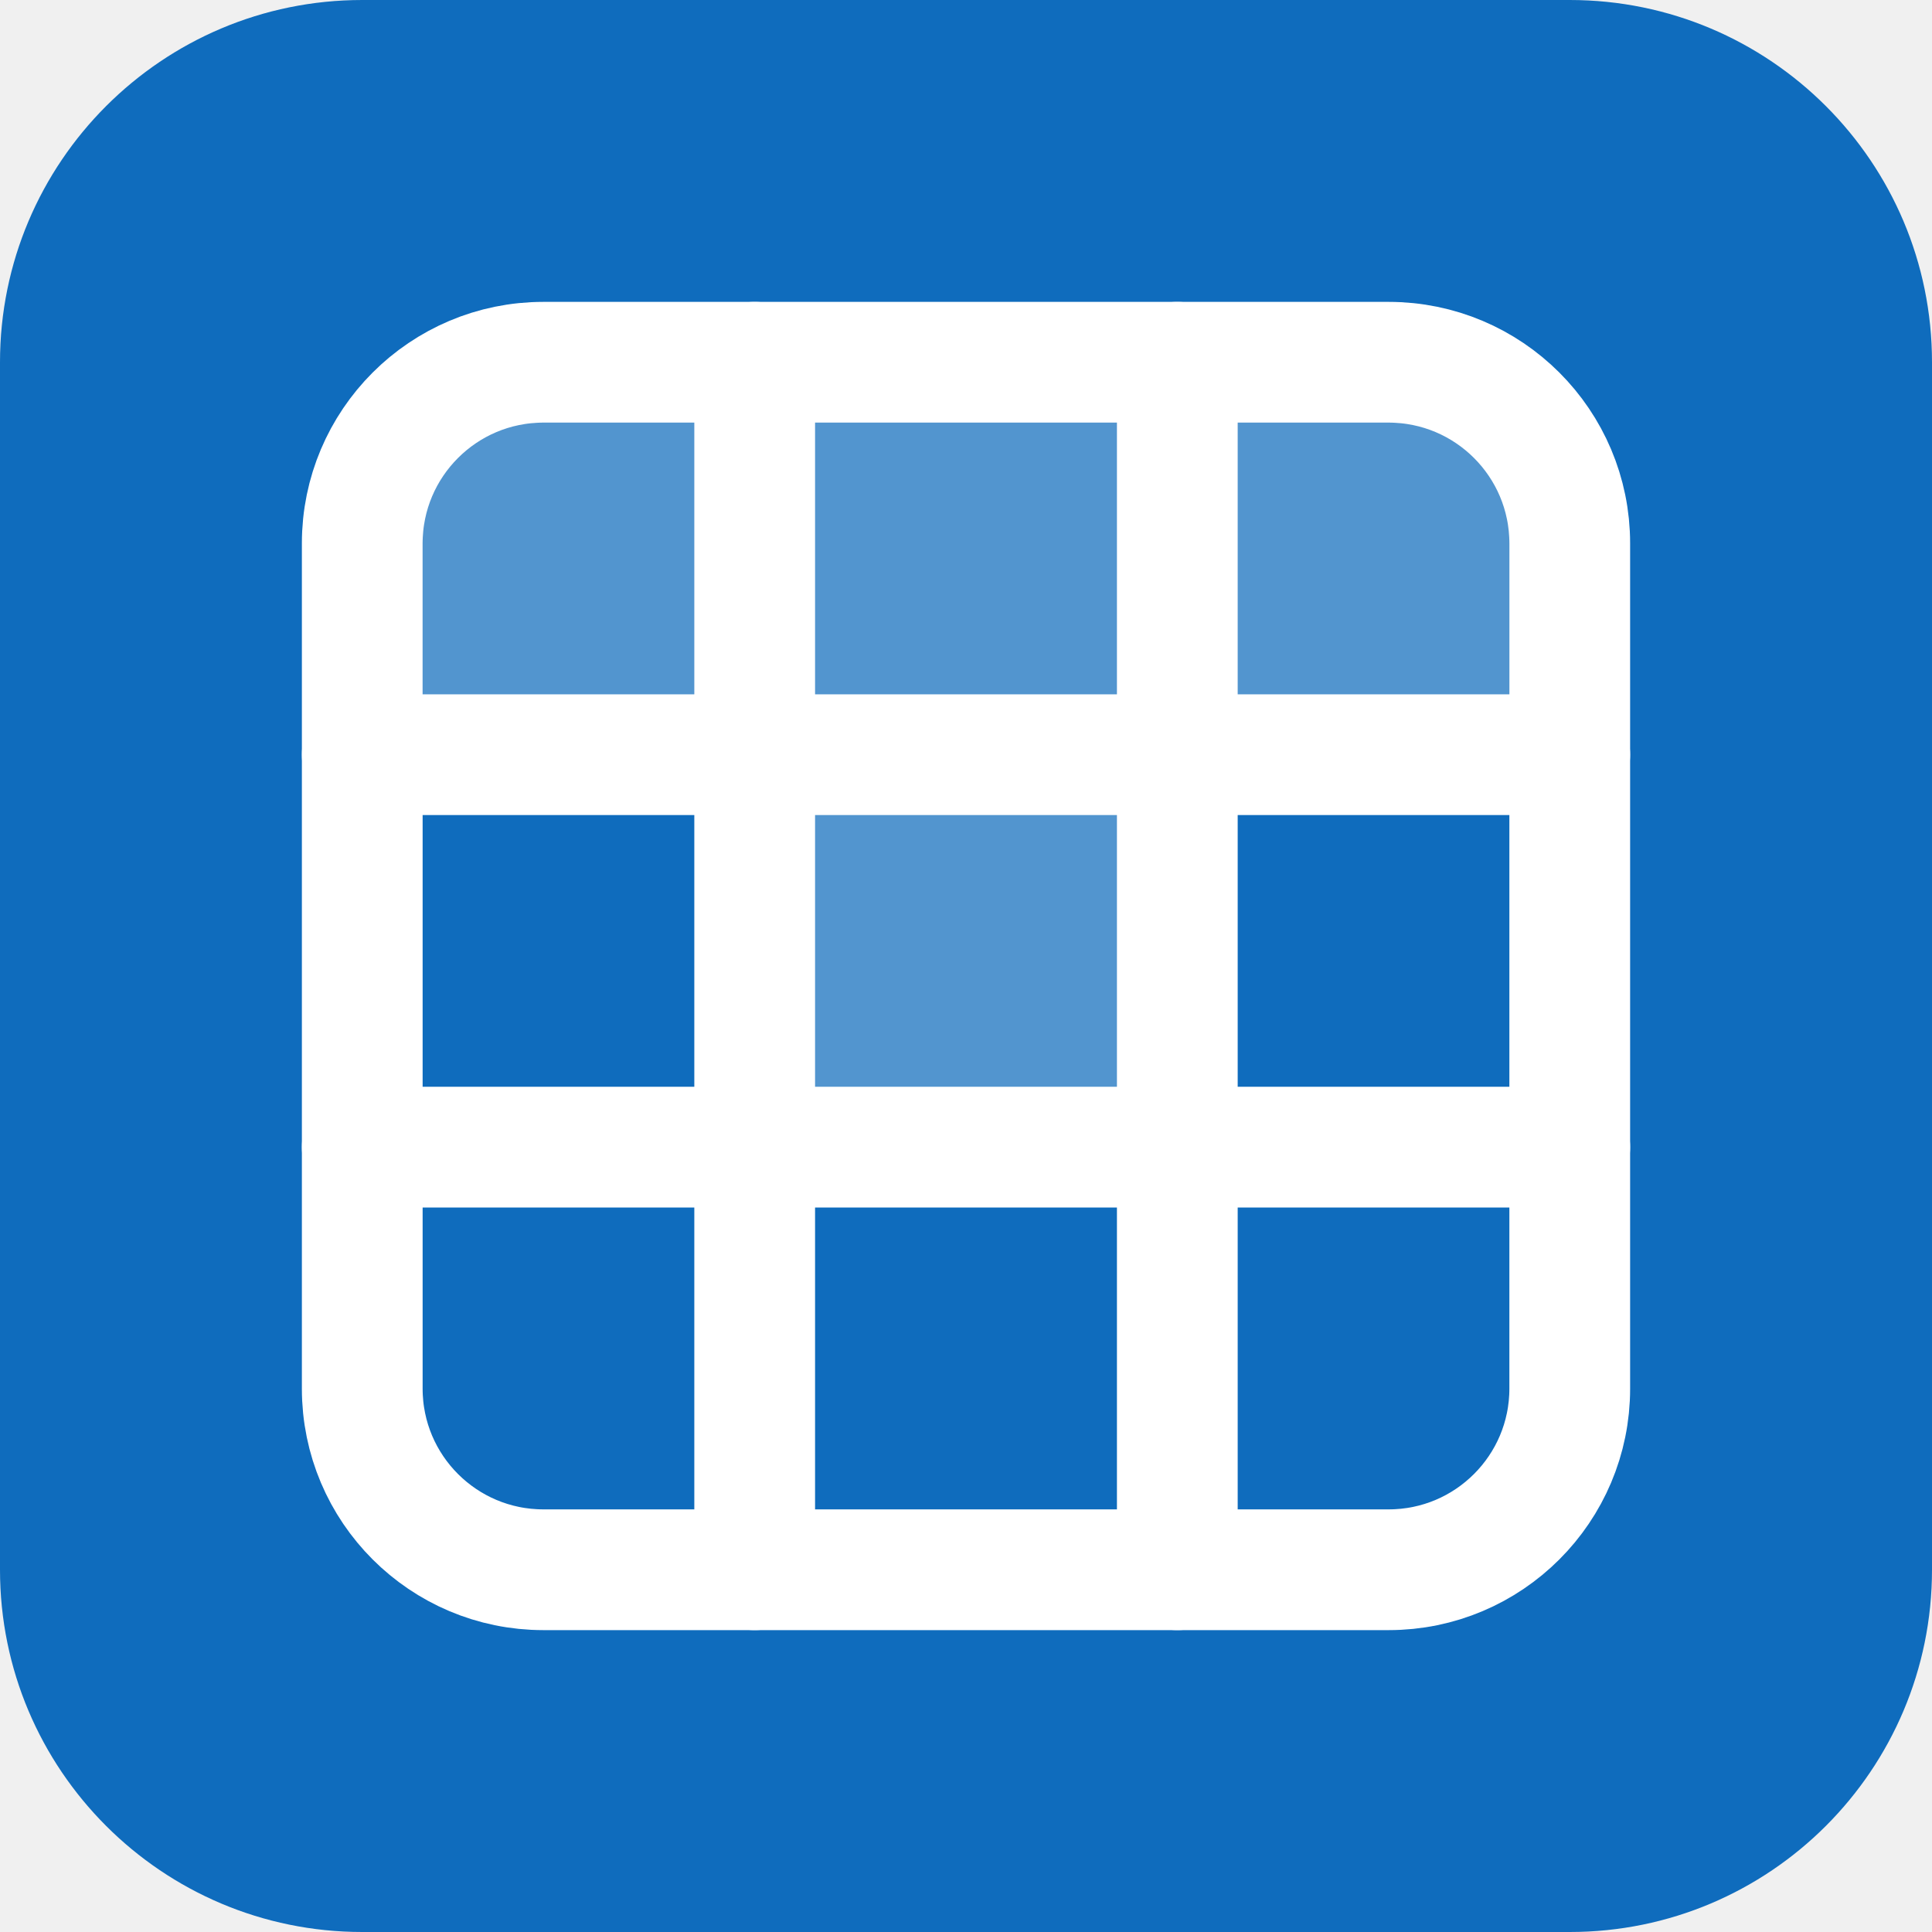
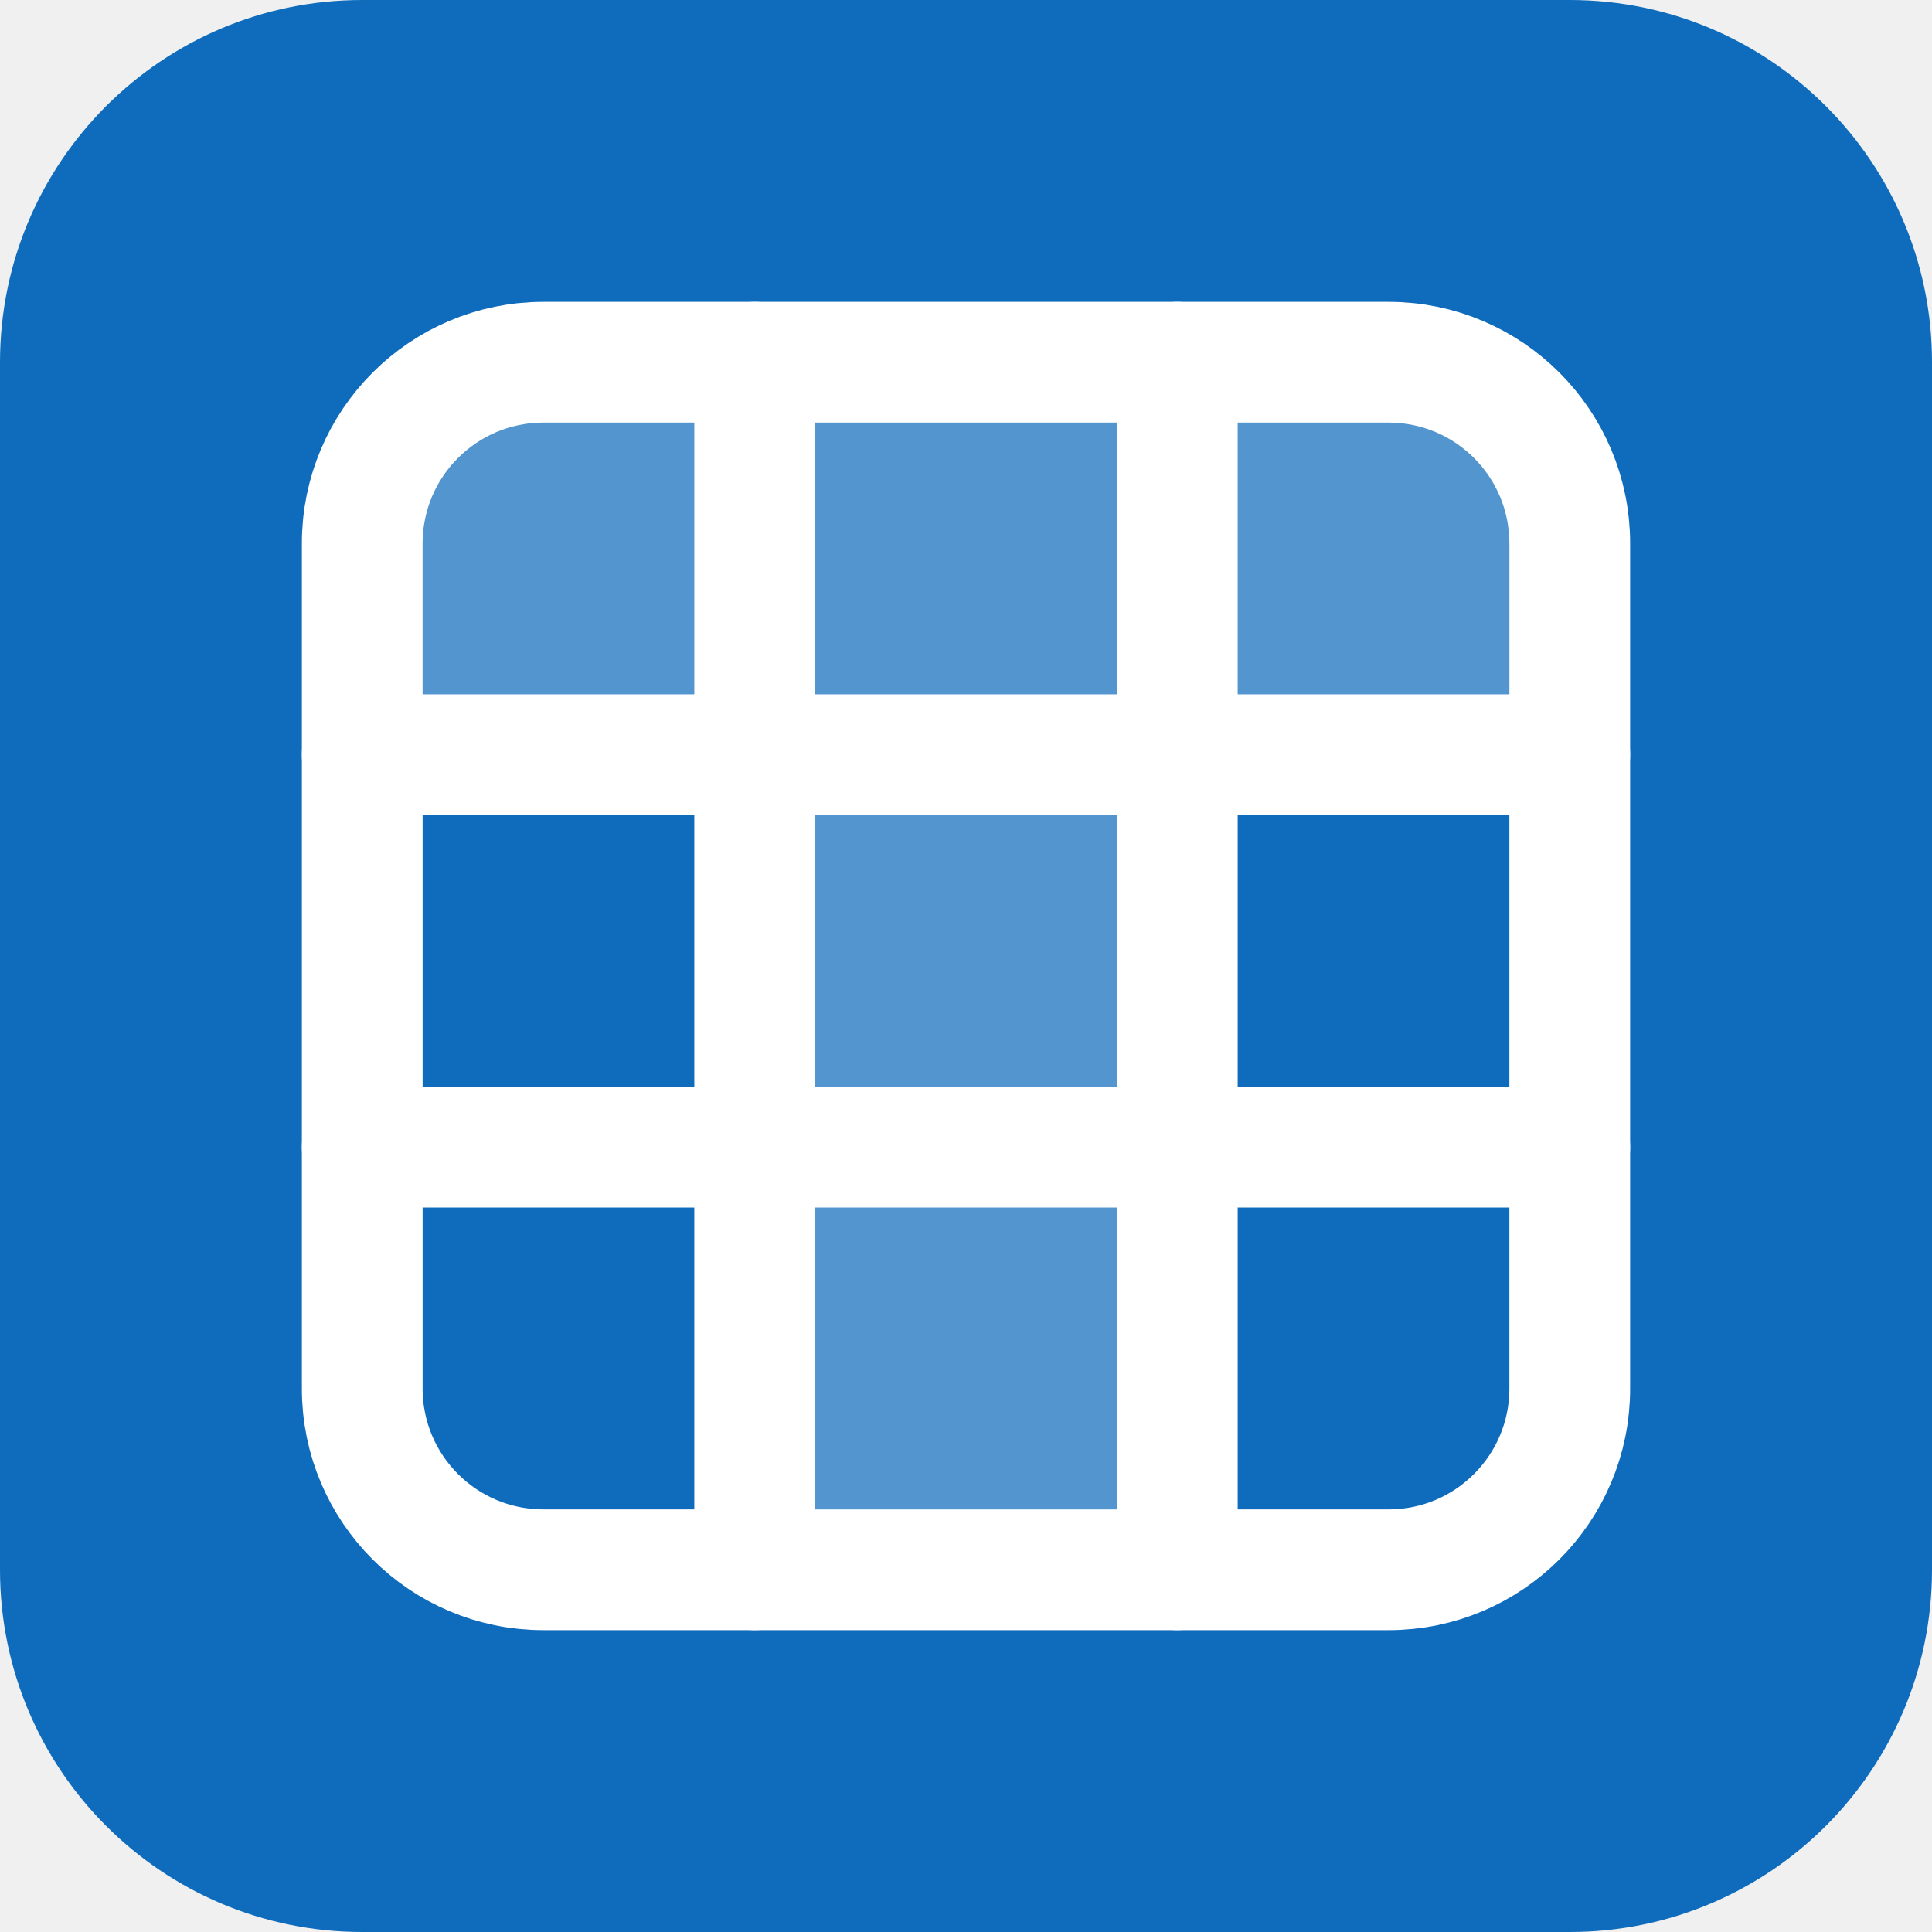
<svg xmlns="http://www.w3.org/2000/svg" viewBox="0 0 64 64">
  <rect width="64" height="64" rx="12" fill="#0f6cbd" />
-   <path fill="#ffffff" fill-opacity="0.28" d="M14 14h36v10H14zM26 26h12v11H26z" />
+   <path fill="#ffffff" fill-opacity="0.28" d="M14 14h36v10H14zM26 26h12v11H26zM26 39h12v11H26z" />
  <g fill="none" stroke="#ffffff" stroke-linecap="round" stroke-linejoin="round" stroke-width="4">
    <rect x="12" y="12" width="40" height="40" rx="6" />
    <path d="M12 25h40M12 38h40M25 12v40M39 12v40" />
  </g>
</svg>
